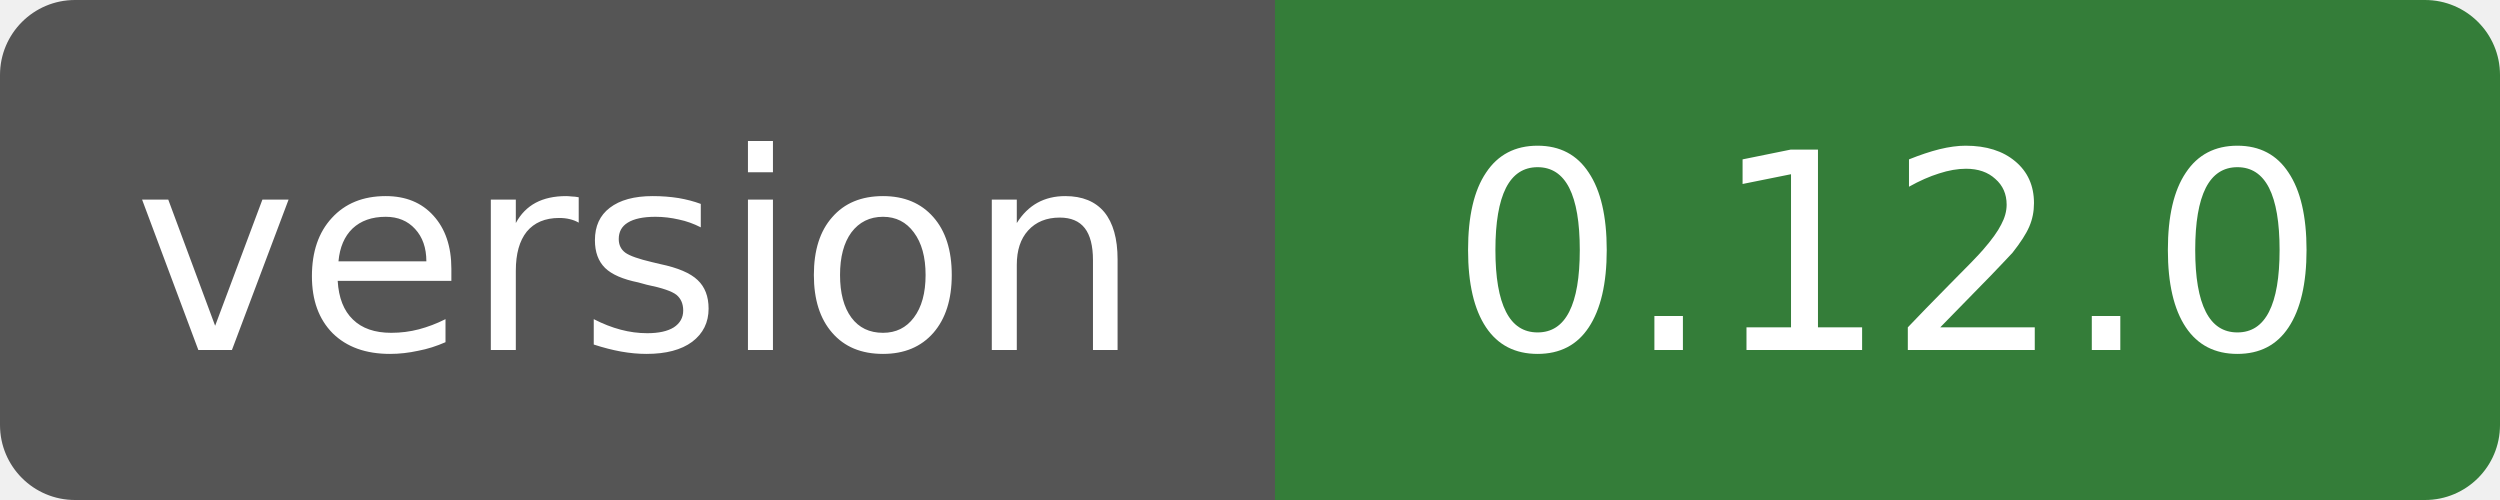
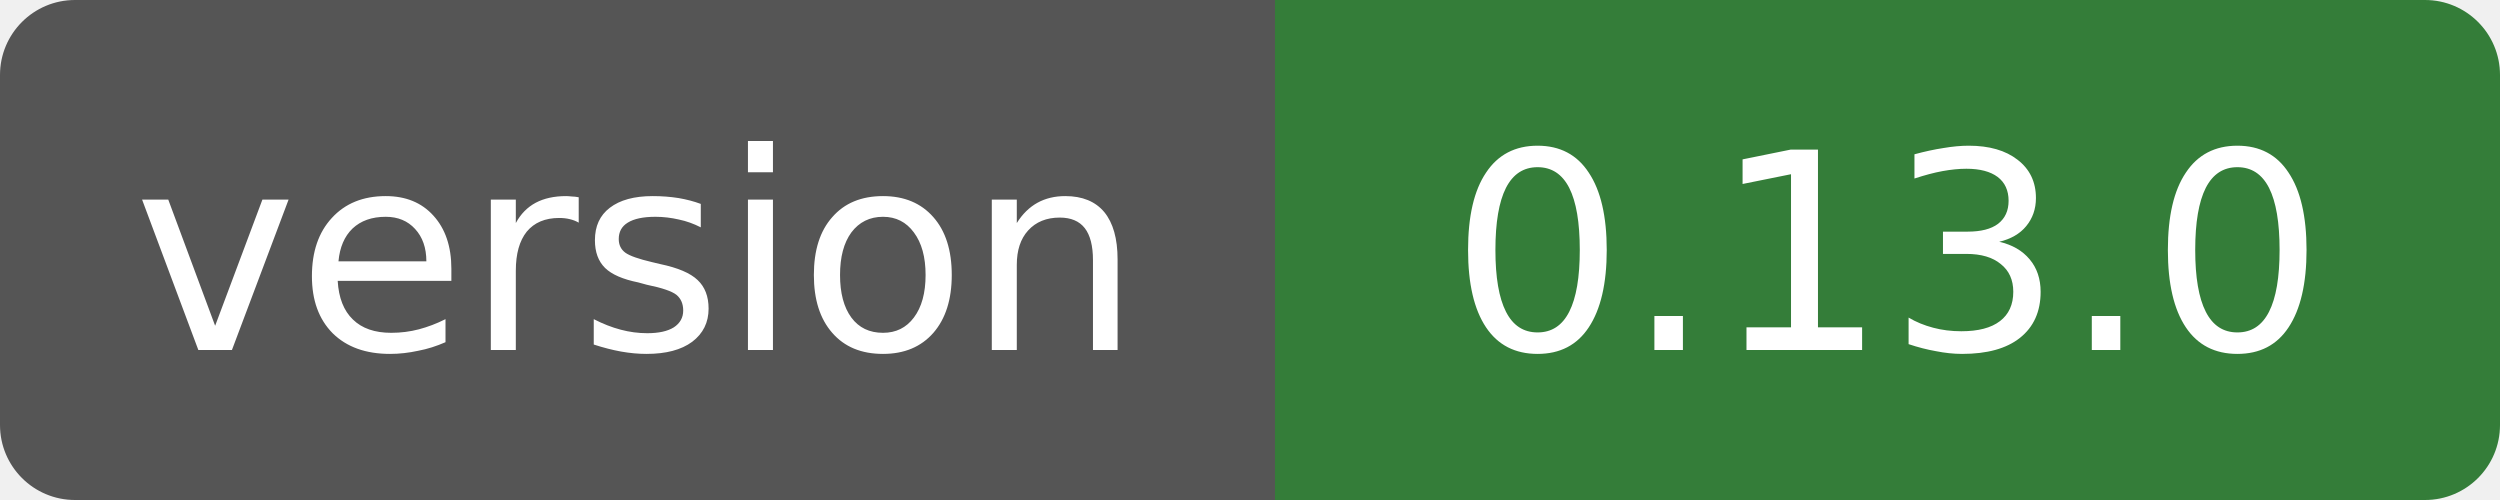
- <svg xmlns="http://www.w3.org/2000/svg" width="100" height="20" role="img" aria-label="version: 0.12.0">
+ <svg xmlns="http://www.w3.org/2000/svg" width="100" height="20" role="img" aria-label="version: 0.13.0">
  <clipPath id="badge">
    <rect width="100" height="20" rx="3" />
  </clipPath>
  <g clip-path="url(#badge)">
    <rect width="51" height="20" fill="#555" />
    <rect x="51" width="49" height="20" fill="#347d39" />
  </g>
  <g fill="#fff" text-anchor="middle" font-family="Verdana,DejaVu Sans,sans-serif" font-size="11">
    <text x="25.5" y="14">version</text>
-     <text x="75.5" y="14">0.12.0</text>
+     <text x="75.5" y="14">0.13.0</text>
  </g>
</svg>
